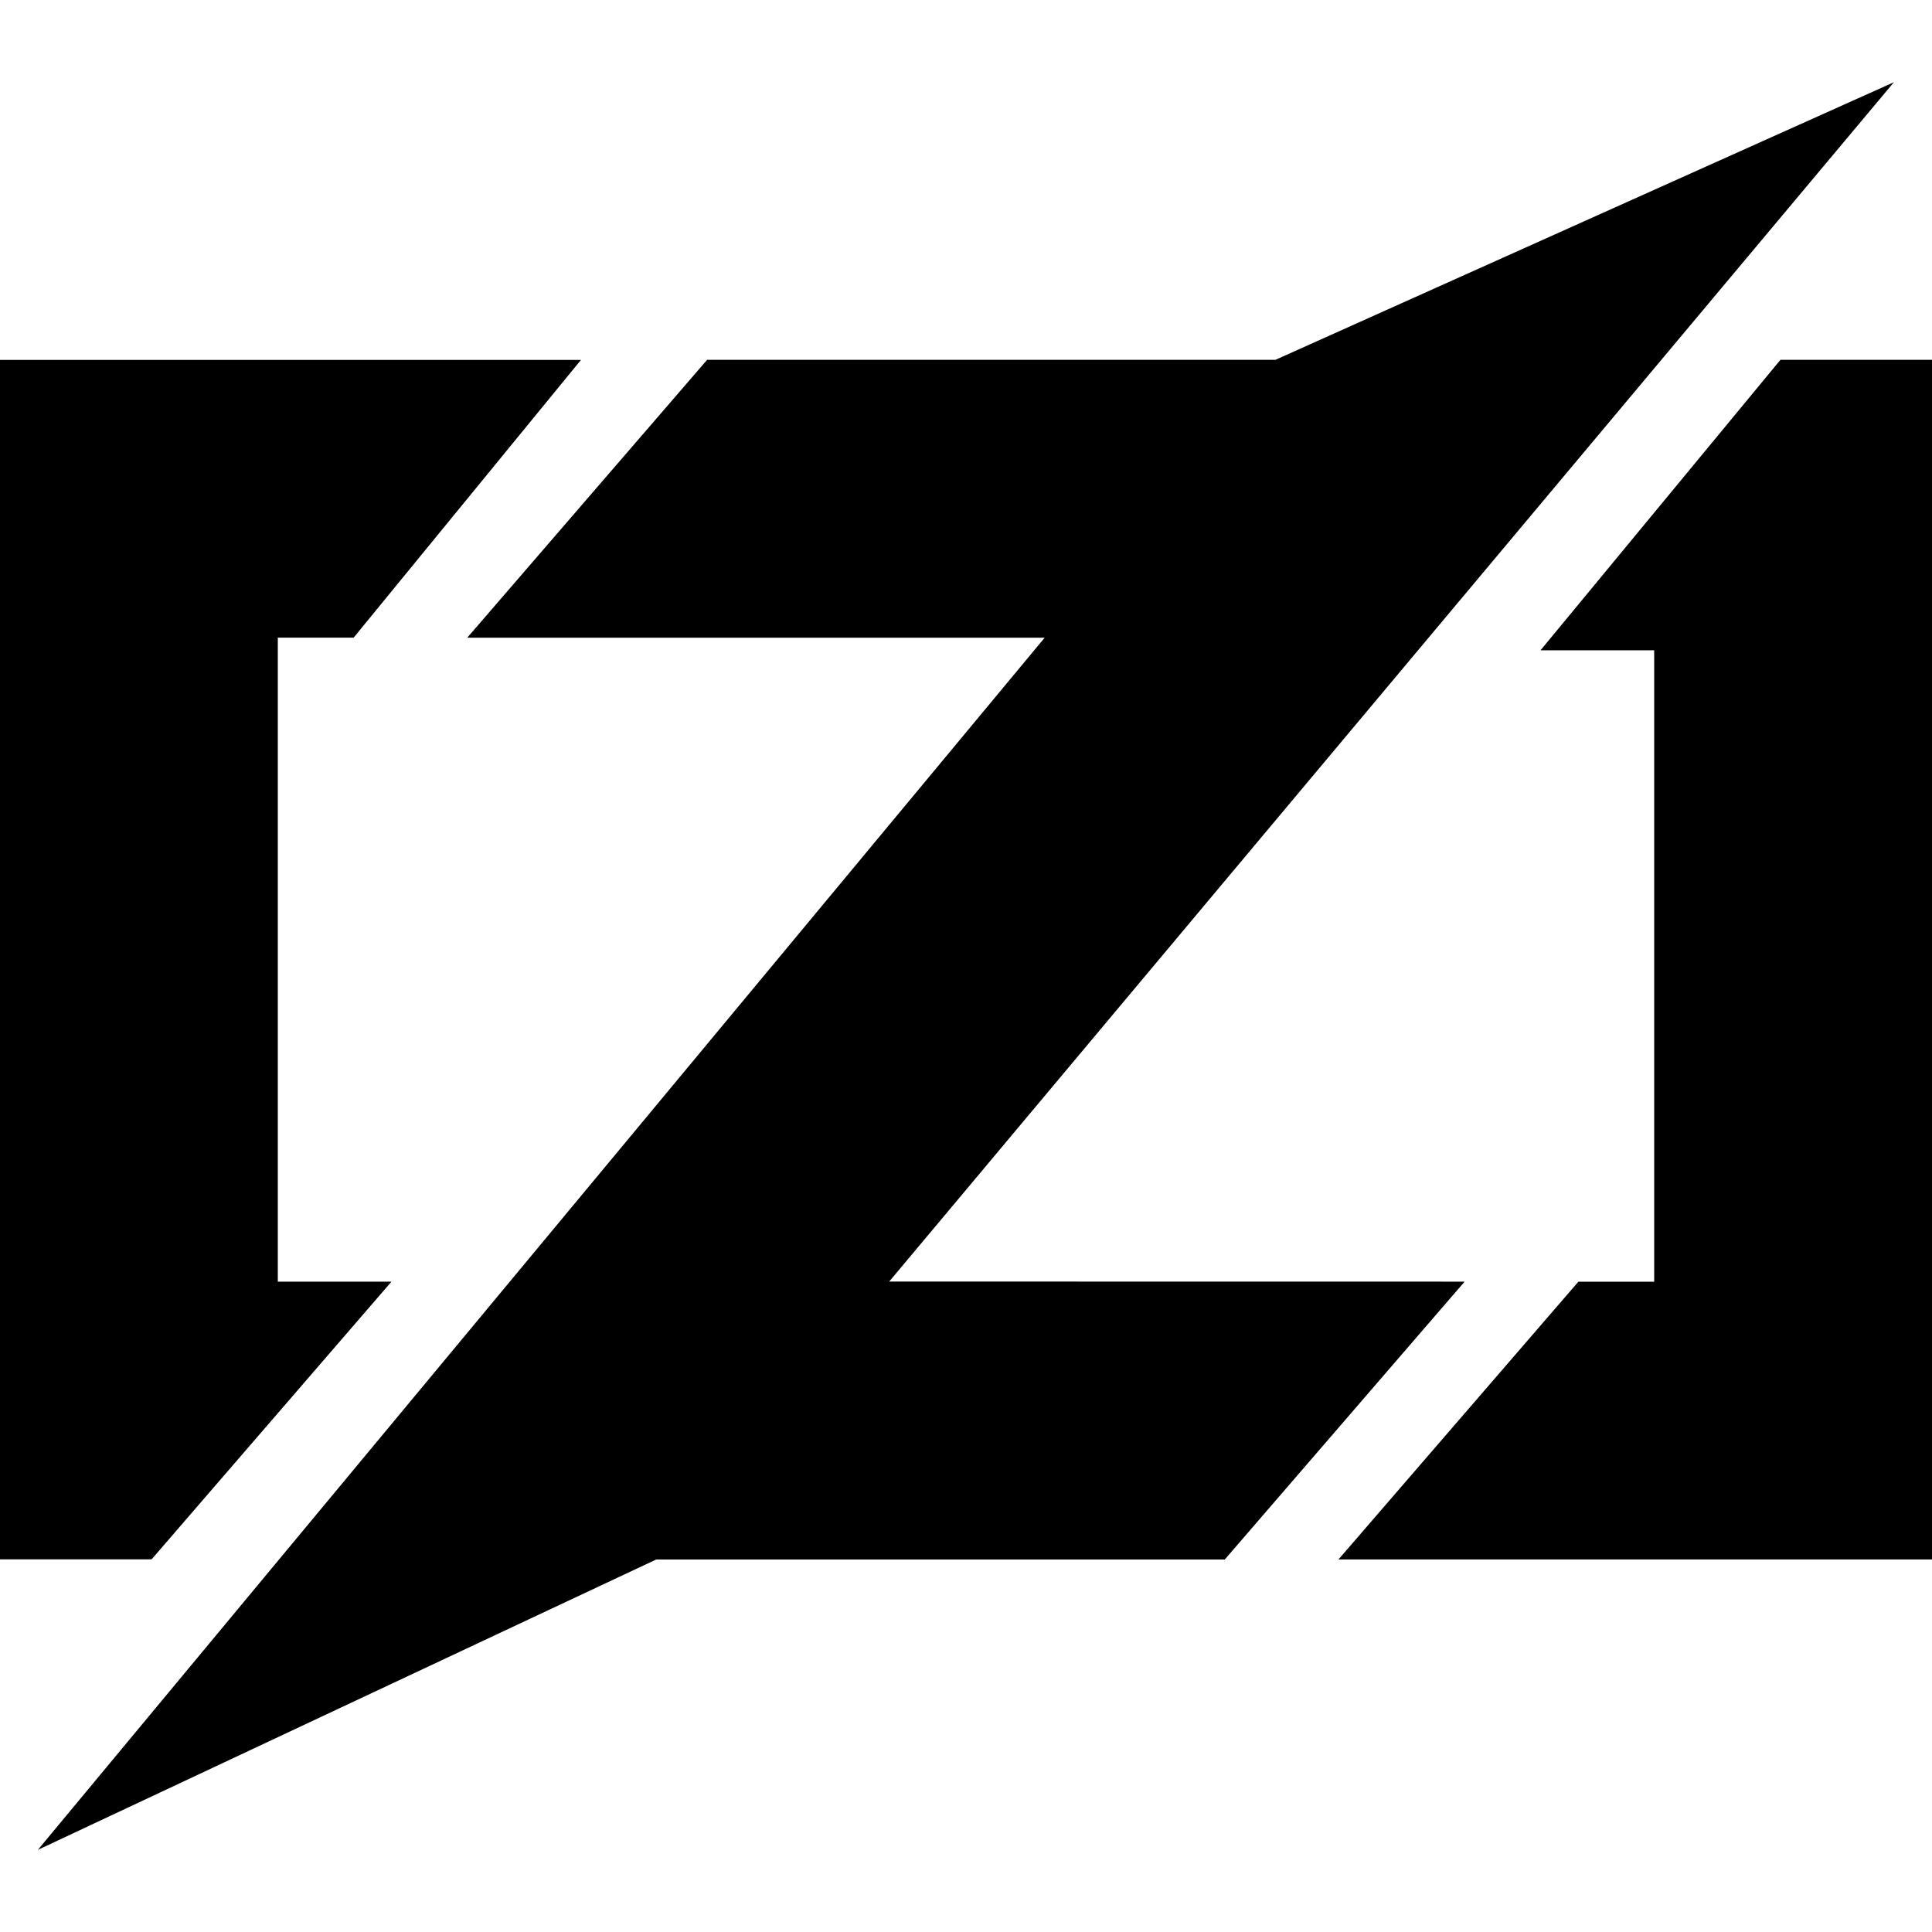
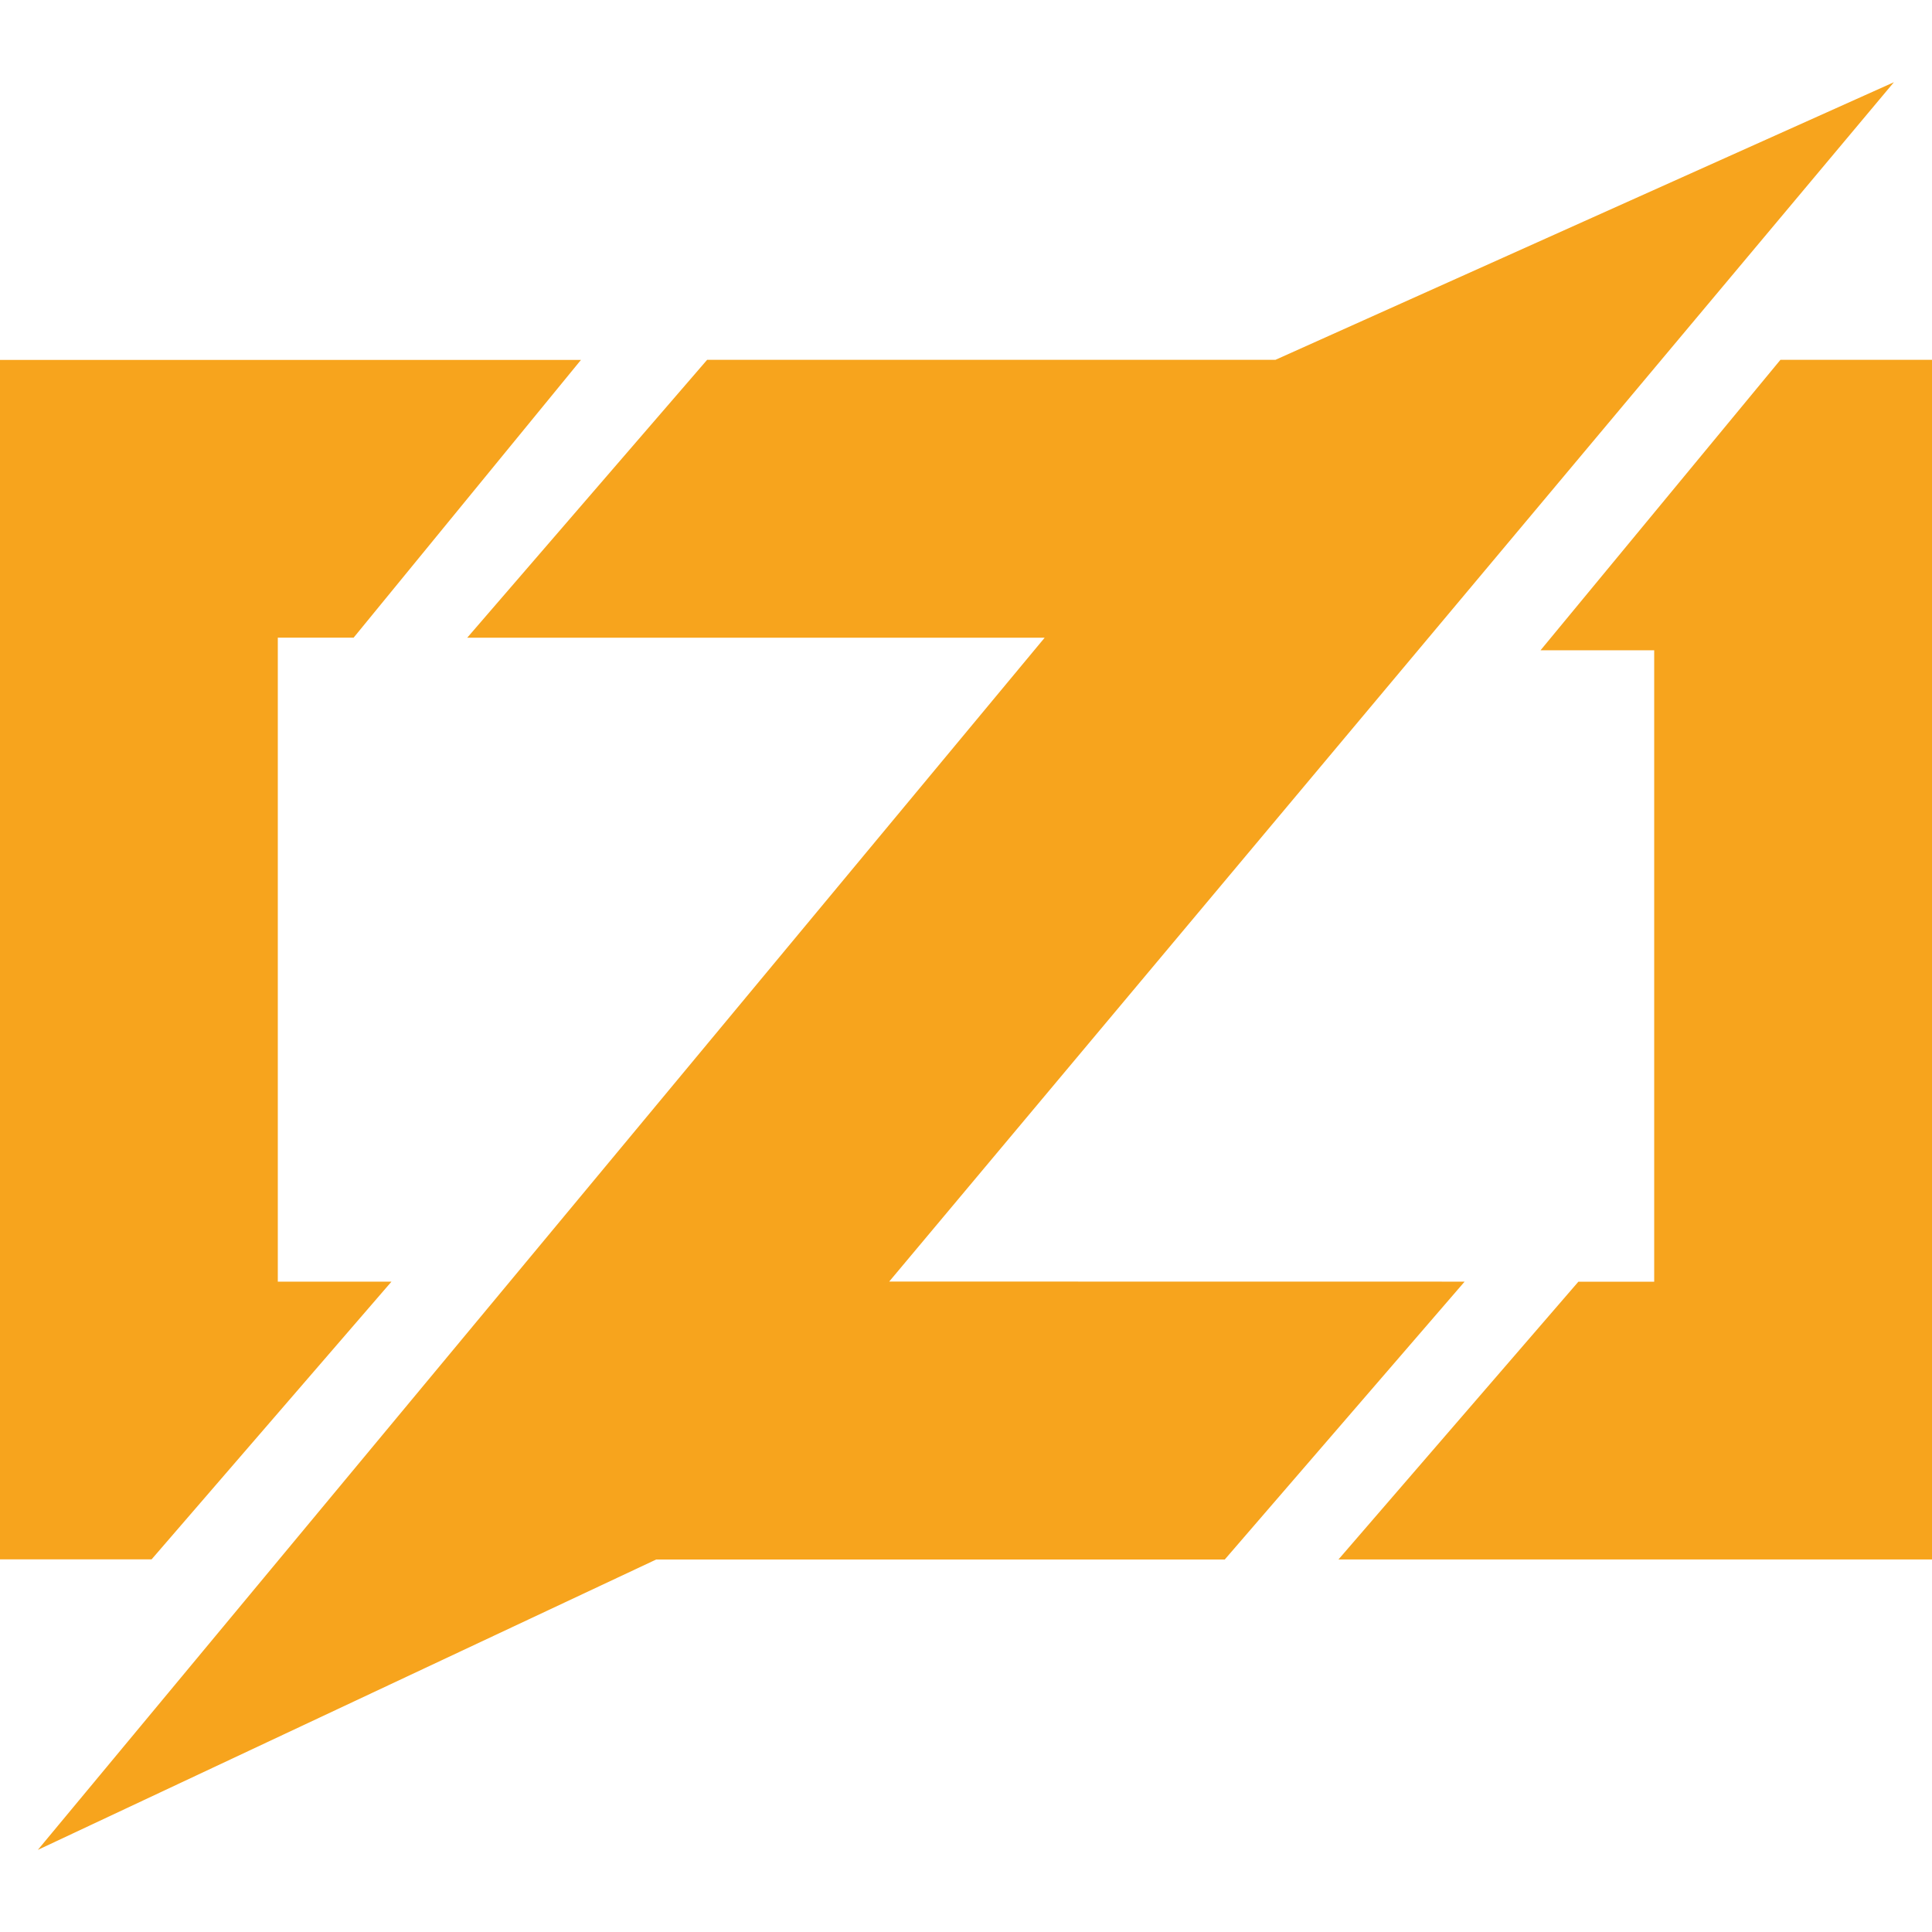
- <svg xmlns="http://www.w3.org/2000/svg" role="img" viewBox="0 0 24 24">
+ <svg xmlns="http://www.w3.org/2000/svg" fill="#F7A41D" role="img" viewBox="0 0 24 24">
  <path d="m23.53 1.02-7.686 3.45h-7.06l-2.98 3.452h7.173L.47 22.98l7.681-3.607h7.065v-.002l2.978-3.45-7.148-.001 12.482-14.9zM0 4.47v14.901h1.883l2.98-3.45H3.451v-8h.942l2.824-3.45H0zm22.117 0-2.98 3.608h1.412v7.844h-.942l-2.98 3.45H24V4.47h-1.883z" />
</svg>
